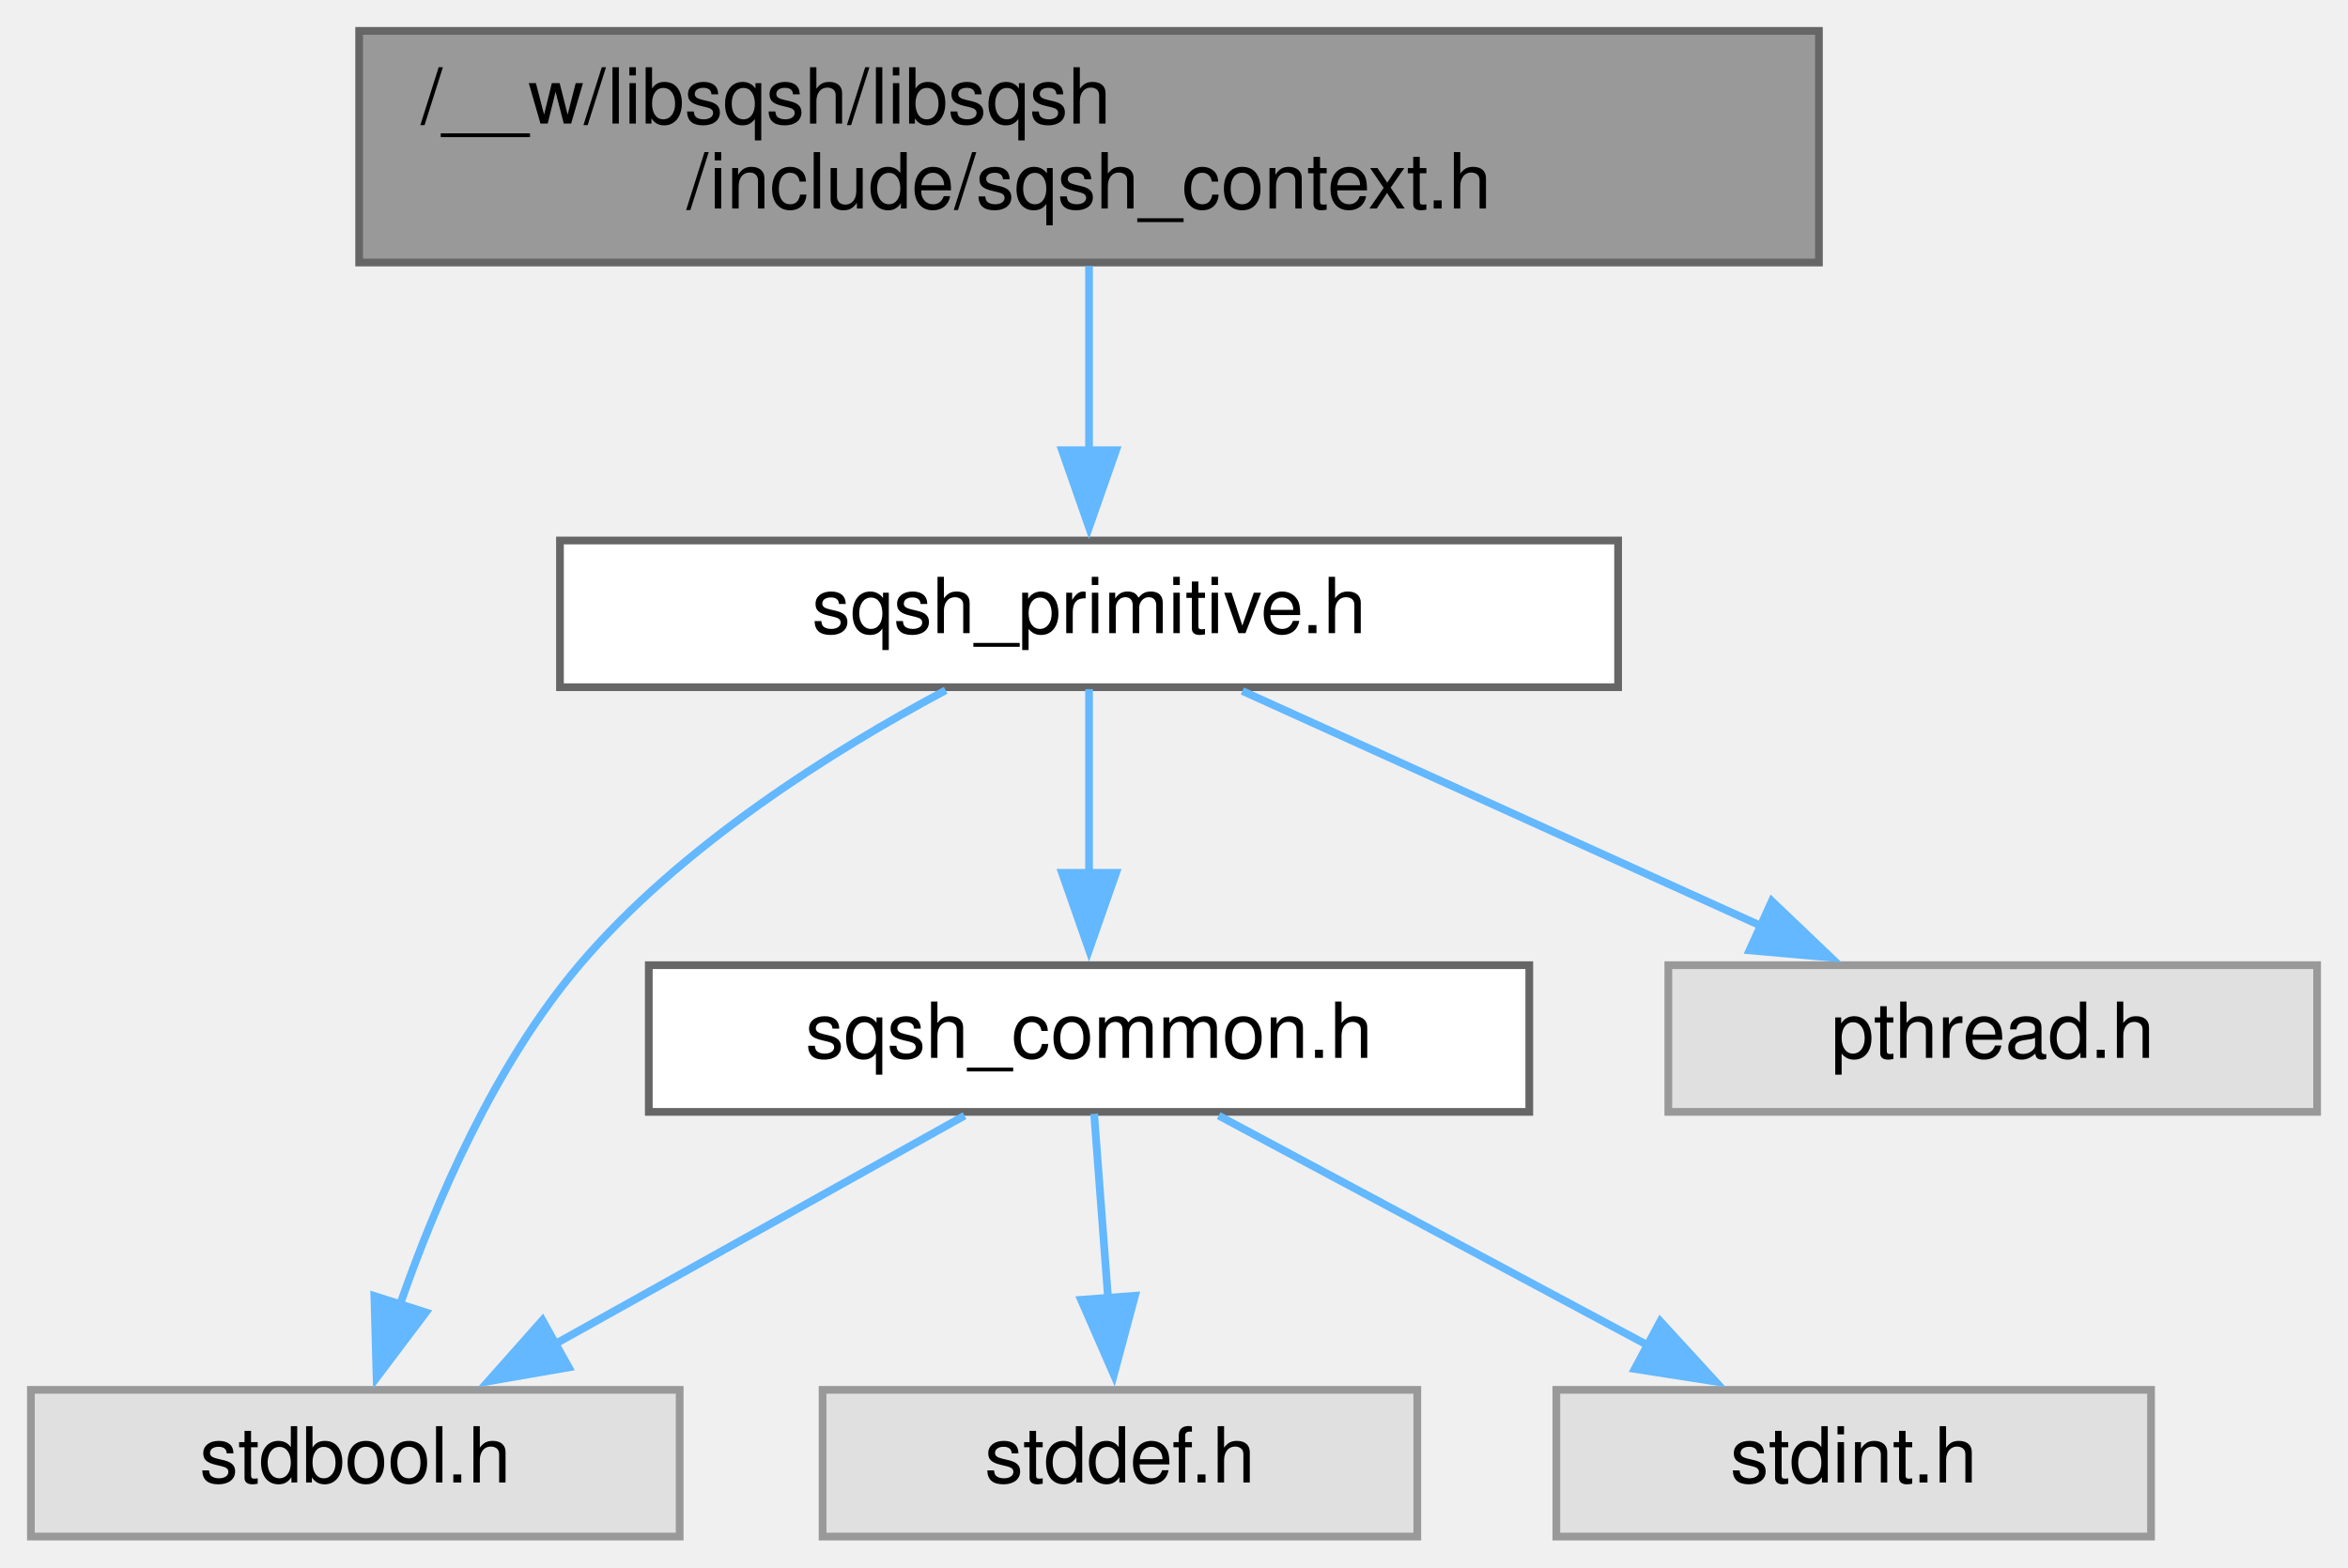
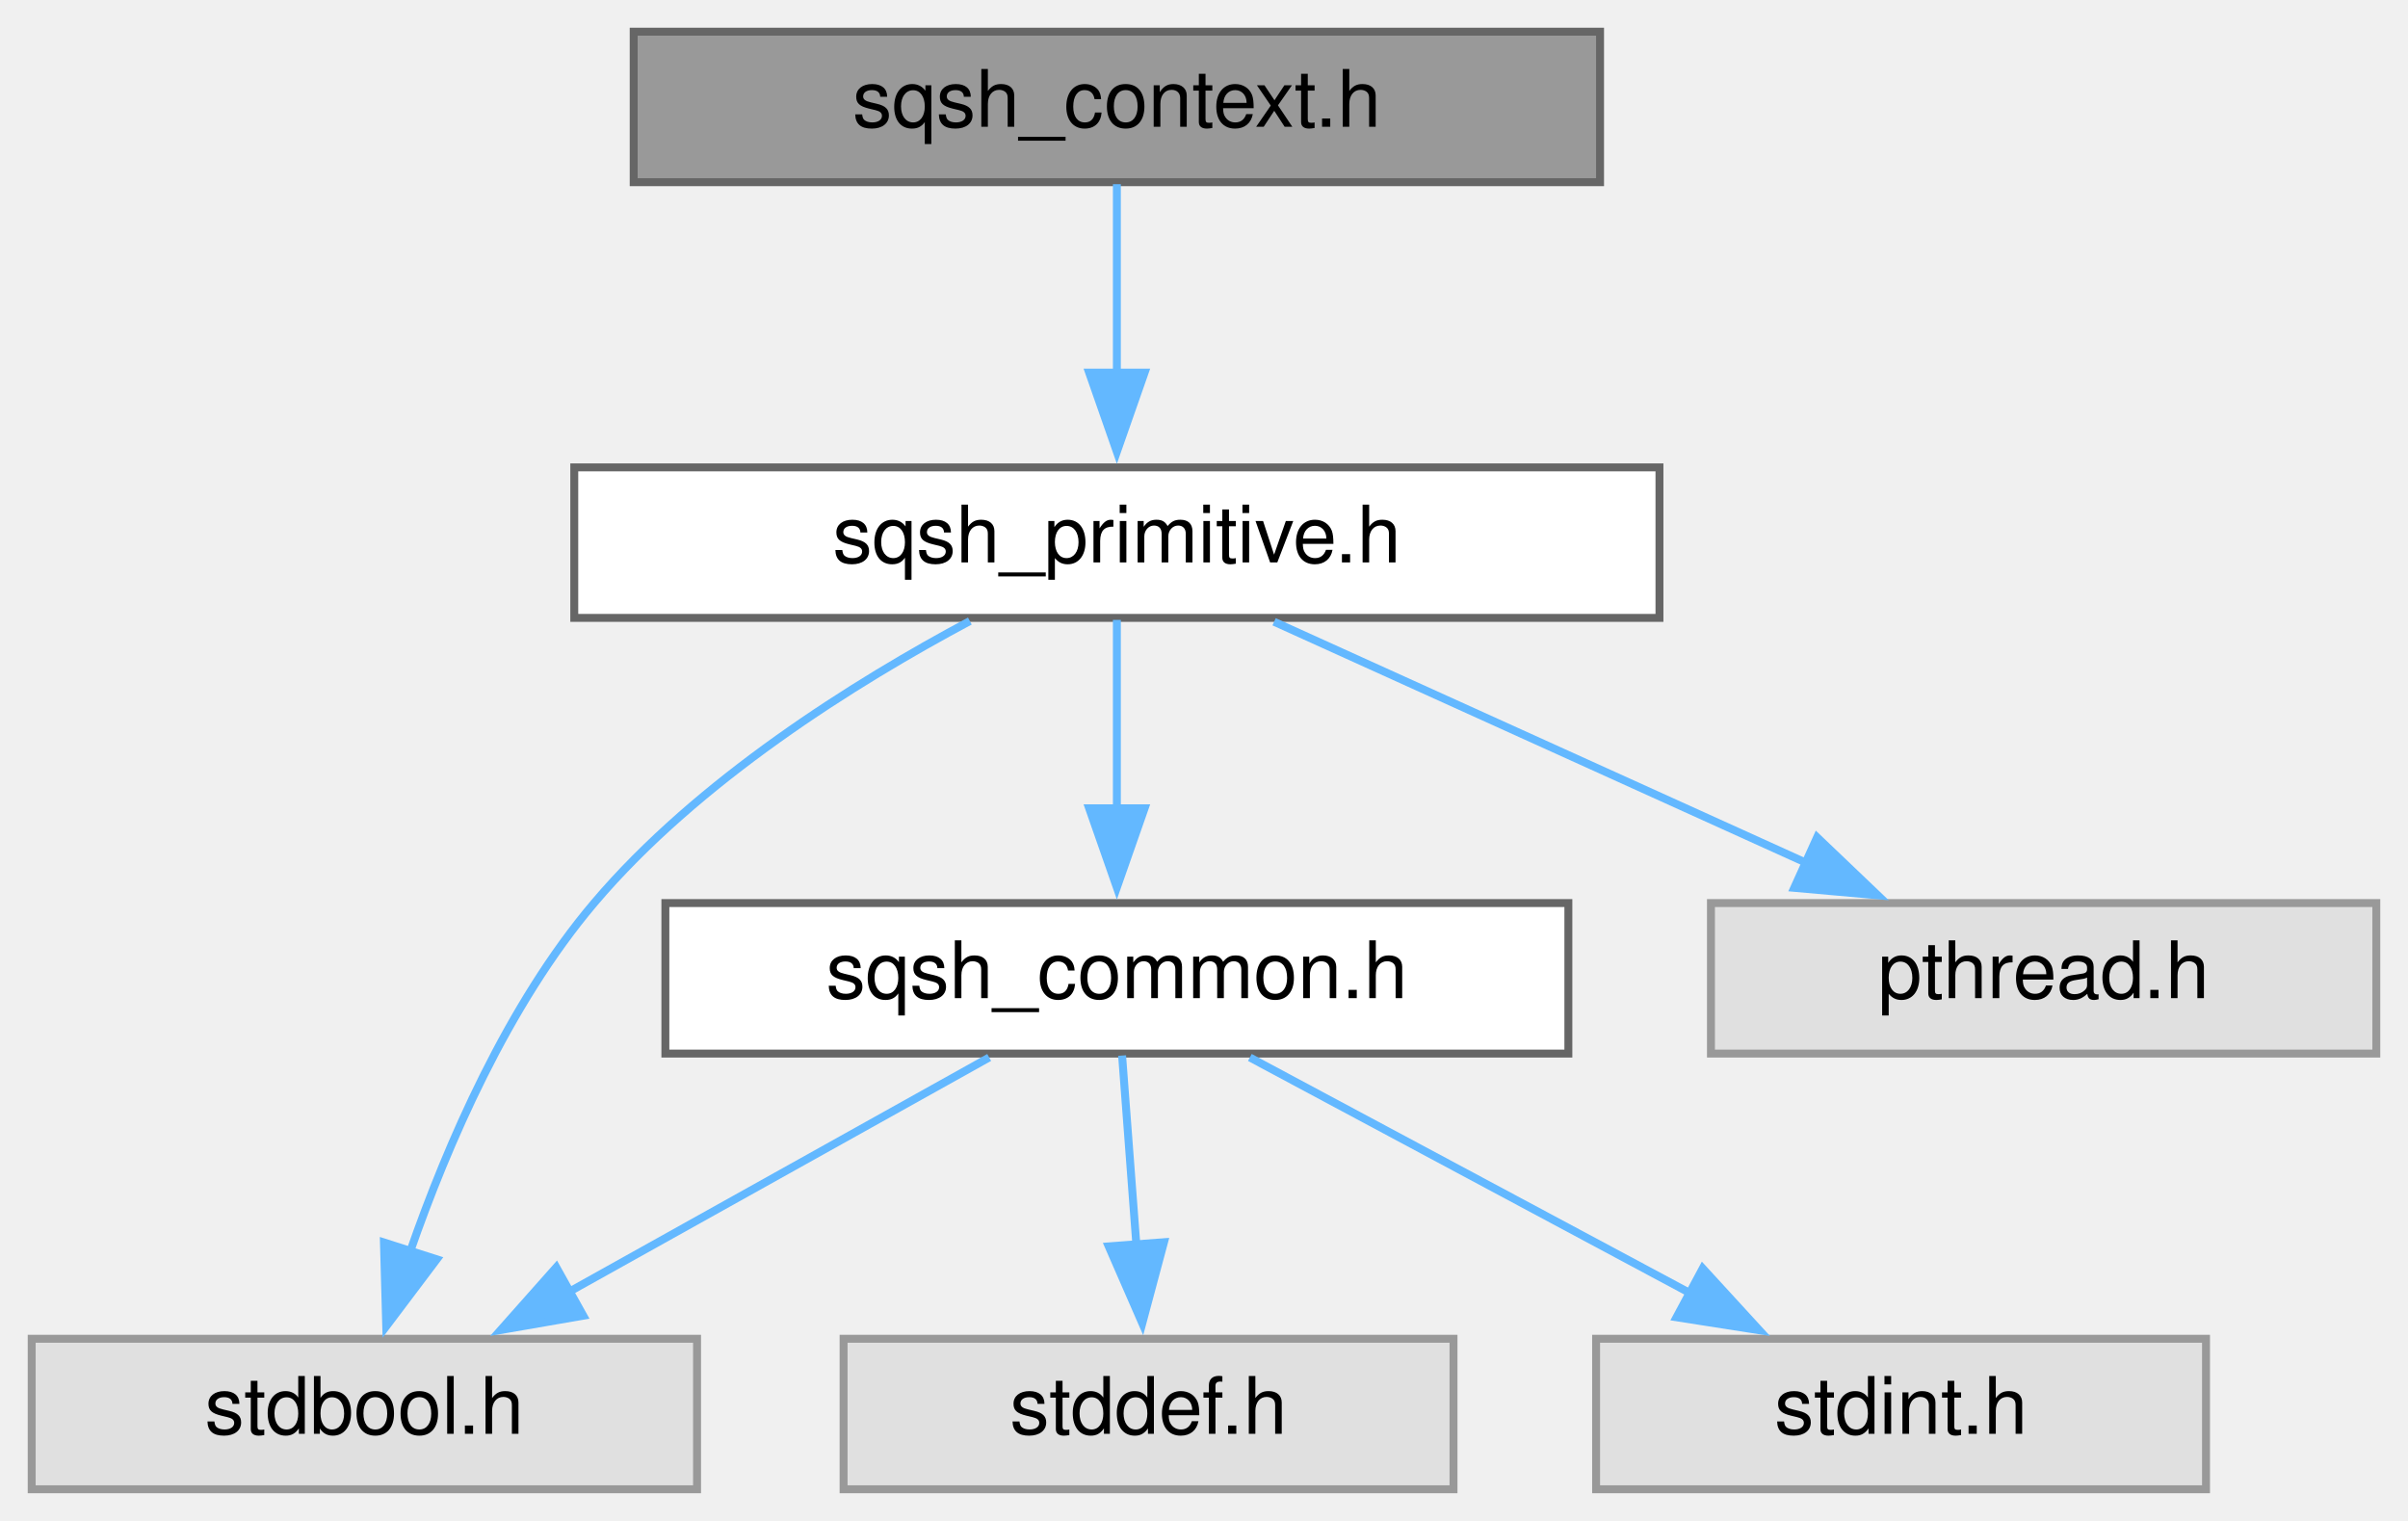
- <svg xmlns="http://www.w3.org/2000/svg" xmlns:xlink="http://www.w3.org/1999/xlink" width="304pt" height="203pt" viewBox="0.00 0.00 304.00 203.00">
-   <g id="graph0" class="graph" transform="scale(1 1) rotate(0) translate(4 199)">
+ <svg xmlns="http://www.w3.org/2000/svg" xmlns:xlink="http://www.w3.org/1999/xlink" width="304pt" height="192pt" viewBox="0.00 0.00 304.00 192.00">
+   <g id="graph0" class="graph" transform="scale(1 1) rotate(0) translate(4 188)">
    <g id="node1" class="node">
      <g id="a_node1">
        <a xlink:title=" ">
-           <polygon fill="#999999" stroke="#666666" points="231.5,-195 42.5,-195 42.5,-165 231.5,-165 231.5,-195" />
-           <text text-anchor="start" x="50.5" y="-183" font-family="Helvetica,sans-Serif" font-size="10.00">/__w/libsqsh/libsqsh</text>
-           <text text-anchor="middle" x="137" y="-172" font-family="Helvetica,sans-Serif" font-size="10.00">/include/sqsh_context.h</text>
+           <polygon fill="#999999" stroke="#666666" points="198,-184 76,-184 76,-165 198,-165 198,-184" />
+           <text text-anchor="middle" x="137" y="-172" font-family="Helvetica,sans-Serif" font-size="10.00">sqsh_context.h</text>
        </a>
      </g>
    </g>
    <g id="node2" class="node">
      <g id="a_node2">
        <a xlink:href="sqsh__primitive_8h.html" target="_top" xlink:title=" ">
          <polygon fill="white" stroke="#666666" points="205.5,-129 68.5,-129 68.5,-110 205.5,-110 205.5,-129" />
          <text text-anchor="middle" x="137" y="-117" font-family="Helvetica,sans-Serif" font-size="10.00">sqsh_primitive.h</text>
        </a>
      </g>
    </g>
    <g id="edge1" class="edge">
-       <path fill="none" stroke="#63b8ff" d="M137,-164.54C137,-157.34 137,-148.53 137,-140.68" />
-       <polygon fill="#63b8ff" stroke="#63b8ff" points="140.5,-140.69 137,-130.69 133.5,-140.69 140.5,-140.69" />
+       <path fill="none" stroke="#63b8ff" d="M137,-164.75C137,-158.27 137,-149.16 137,-140.9" />
+       <polygon fill="#63b8ff" stroke="#63b8ff" points="140.5,-140.96 137,-130.96 133.5,-140.96 140.5,-140.96" />
    </g>
    <g id="node3" class="node">
      <g id="a_node3">
        <a xlink:href="sqsh__common_8h.html" target="_top" xlink:title=" ">
          <polygon fill="white" stroke="#666666" points="194,-74 80,-74 80,-55 194,-55 194,-74" />
          <text text-anchor="middle" x="137" y="-62" font-family="Helvetica,sans-Serif" font-size="10.00">sqsh_common.h</text>
        </a>
      </g>
    </g>
    <g id="edge2" class="edge">
      <path fill="none" stroke="#63b8ff" d="M137,-109.75C137,-103.27 137,-94.16 137,-85.9" />
      <polygon fill="#63b8ff" stroke="#63b8ff" points="140.5,-85.96 137,-75.96 133.5,-85.96 140.5,-85.96" />
    </g>
    <g id="node4" class="node">
      <g id="a_node4">
        <a xlink:title=" ">
          <polygon fill="#e0e0e0" stroke="#999999" points="84,-19 0,-19 0,0 84,0 84,-19" />
          <text text-anchor="middle" x="42" y="-7" font-family="Helvetica,sans-Serif" font-size="10.00">stdbool.h</text>
        </a>
      </g>
    </g>
    <g id="edge7" class="edge">
      <path fill="none" stroke="#63b8ff" d="M118.44,-109.6C103.95,-101.87 84.13,-89.5 71,-74 60.08,-61.12 52.46,-43.44 47.78,-30.01" />
      <polygon fill="#63b8ff" stroke="#63b8ff" points="51.14,-29.03 44.76,-20.57 44.47,-31.16 51.14,-29.03" />
    </g>
    <g id="node7" class="node">
      <g id="a_node7">
        <a xlink:title=" ">
          <polygon fill="#e0e0e0" stroke="#999999" points="296,-74 212,-74 212,-55 296,-55 296,-74" />
          <text text-anchor="middle" x="254" y="-62" font-family="Helvetica,sans-Serif" font-size="10.00">pthread.h</text>
        </a>
      </g>
    </g>
    <g id="edge6" class="edge">
      <path fill="none" stroke="#63b8ff" d="M156.85,-109.51C175.28,-101.16 202.98,-88.61 224.09,-79.05" />
      <polygon fill="#63b8ff" stroke="#63b8ff" points="225.4,-82.3 233.07,-74.98 222.51,-75.92 225.4,-82.3" />
    </g>
    <g id="edge3" class="edge">
      <path fill="none" stroke="#63b8ff" d="M120.88,-54.51C106.33,-46.39 84.66,-34.3 67.71,-24.85" />
      <polygon fill="#63b8ff" stroke="#63b8ff" points="69.64,-21.91 59.2,-20.1 66.23,-28.02 69.64,-21.91" />
    </g>
    <g id="node5" class="node">
      <g id="a_node5">
        <a xlink:title=" ">
          <polygon fill="#e0e0e0" stroke="#999999" points="179.5,-19 102.5,-19 102.5,0 179.5,0 179.5,-19" />
          <text text-anchor="middle" x="141" y="-7" font-family="Helvetica,sans-Serif" font-size="10.00">stddef.h</text>
        </a>
      </g>
    </g>
    <g id="edge4" class="edge">
      <path fill="none" stroke="#63b8ff" d="M137.66,-54.75C138.15,-48.27 138.84,-39.16 139.46,-30.9" />
      <polygon fill="#63b8ff" stroke="#63b8ff" points="142.95,-31.19 140.21,-20.95 135.97,-30.66 142.95,-31.19" />
    </g>
    <g id="node6" class="node">
      <g id="a_node6">
        <a xlink:title=" ">
          <polygon fill="#e0e0e0" stroke="#999999" points="274.5,-19 197.5,-19 197.5,0 274.5,0 274.5,-19" />
          <text text-anchor="middle" x="236" y="-7" font-family="Helvetica,sans-Serif" font-size="10.00">stdint.h</text>
        </a>
      </g>
    </g>
    <g id="edge5" class="edge">
      <path fill="none" stroke="#63b8ff" d="M153.79,-54.51C169.1,-46.31 191.97,-34.07 209.7,-24.58" />
      <polygon fill="#63b8ff" stroke="#63b8ff" points="210.96,-27.88 218.12,-20.07 207.65,-21.71 210.96,-27.88" />
    </g>
  </g>
</svg>
